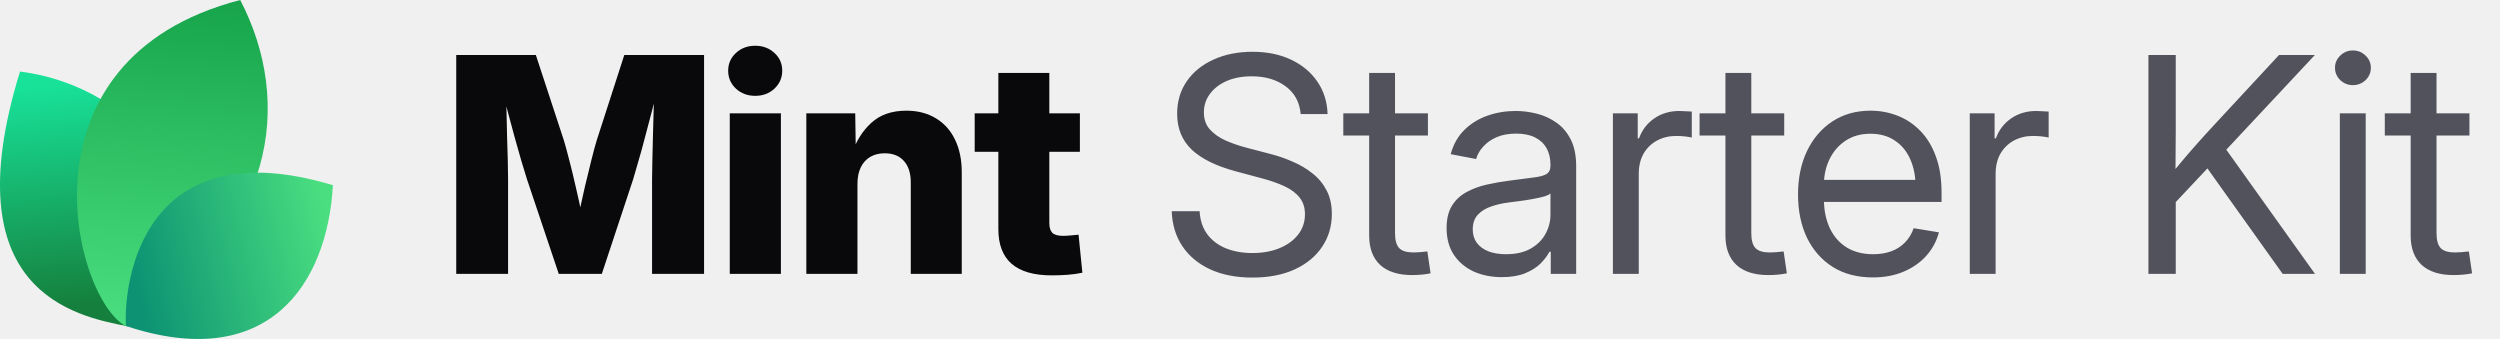
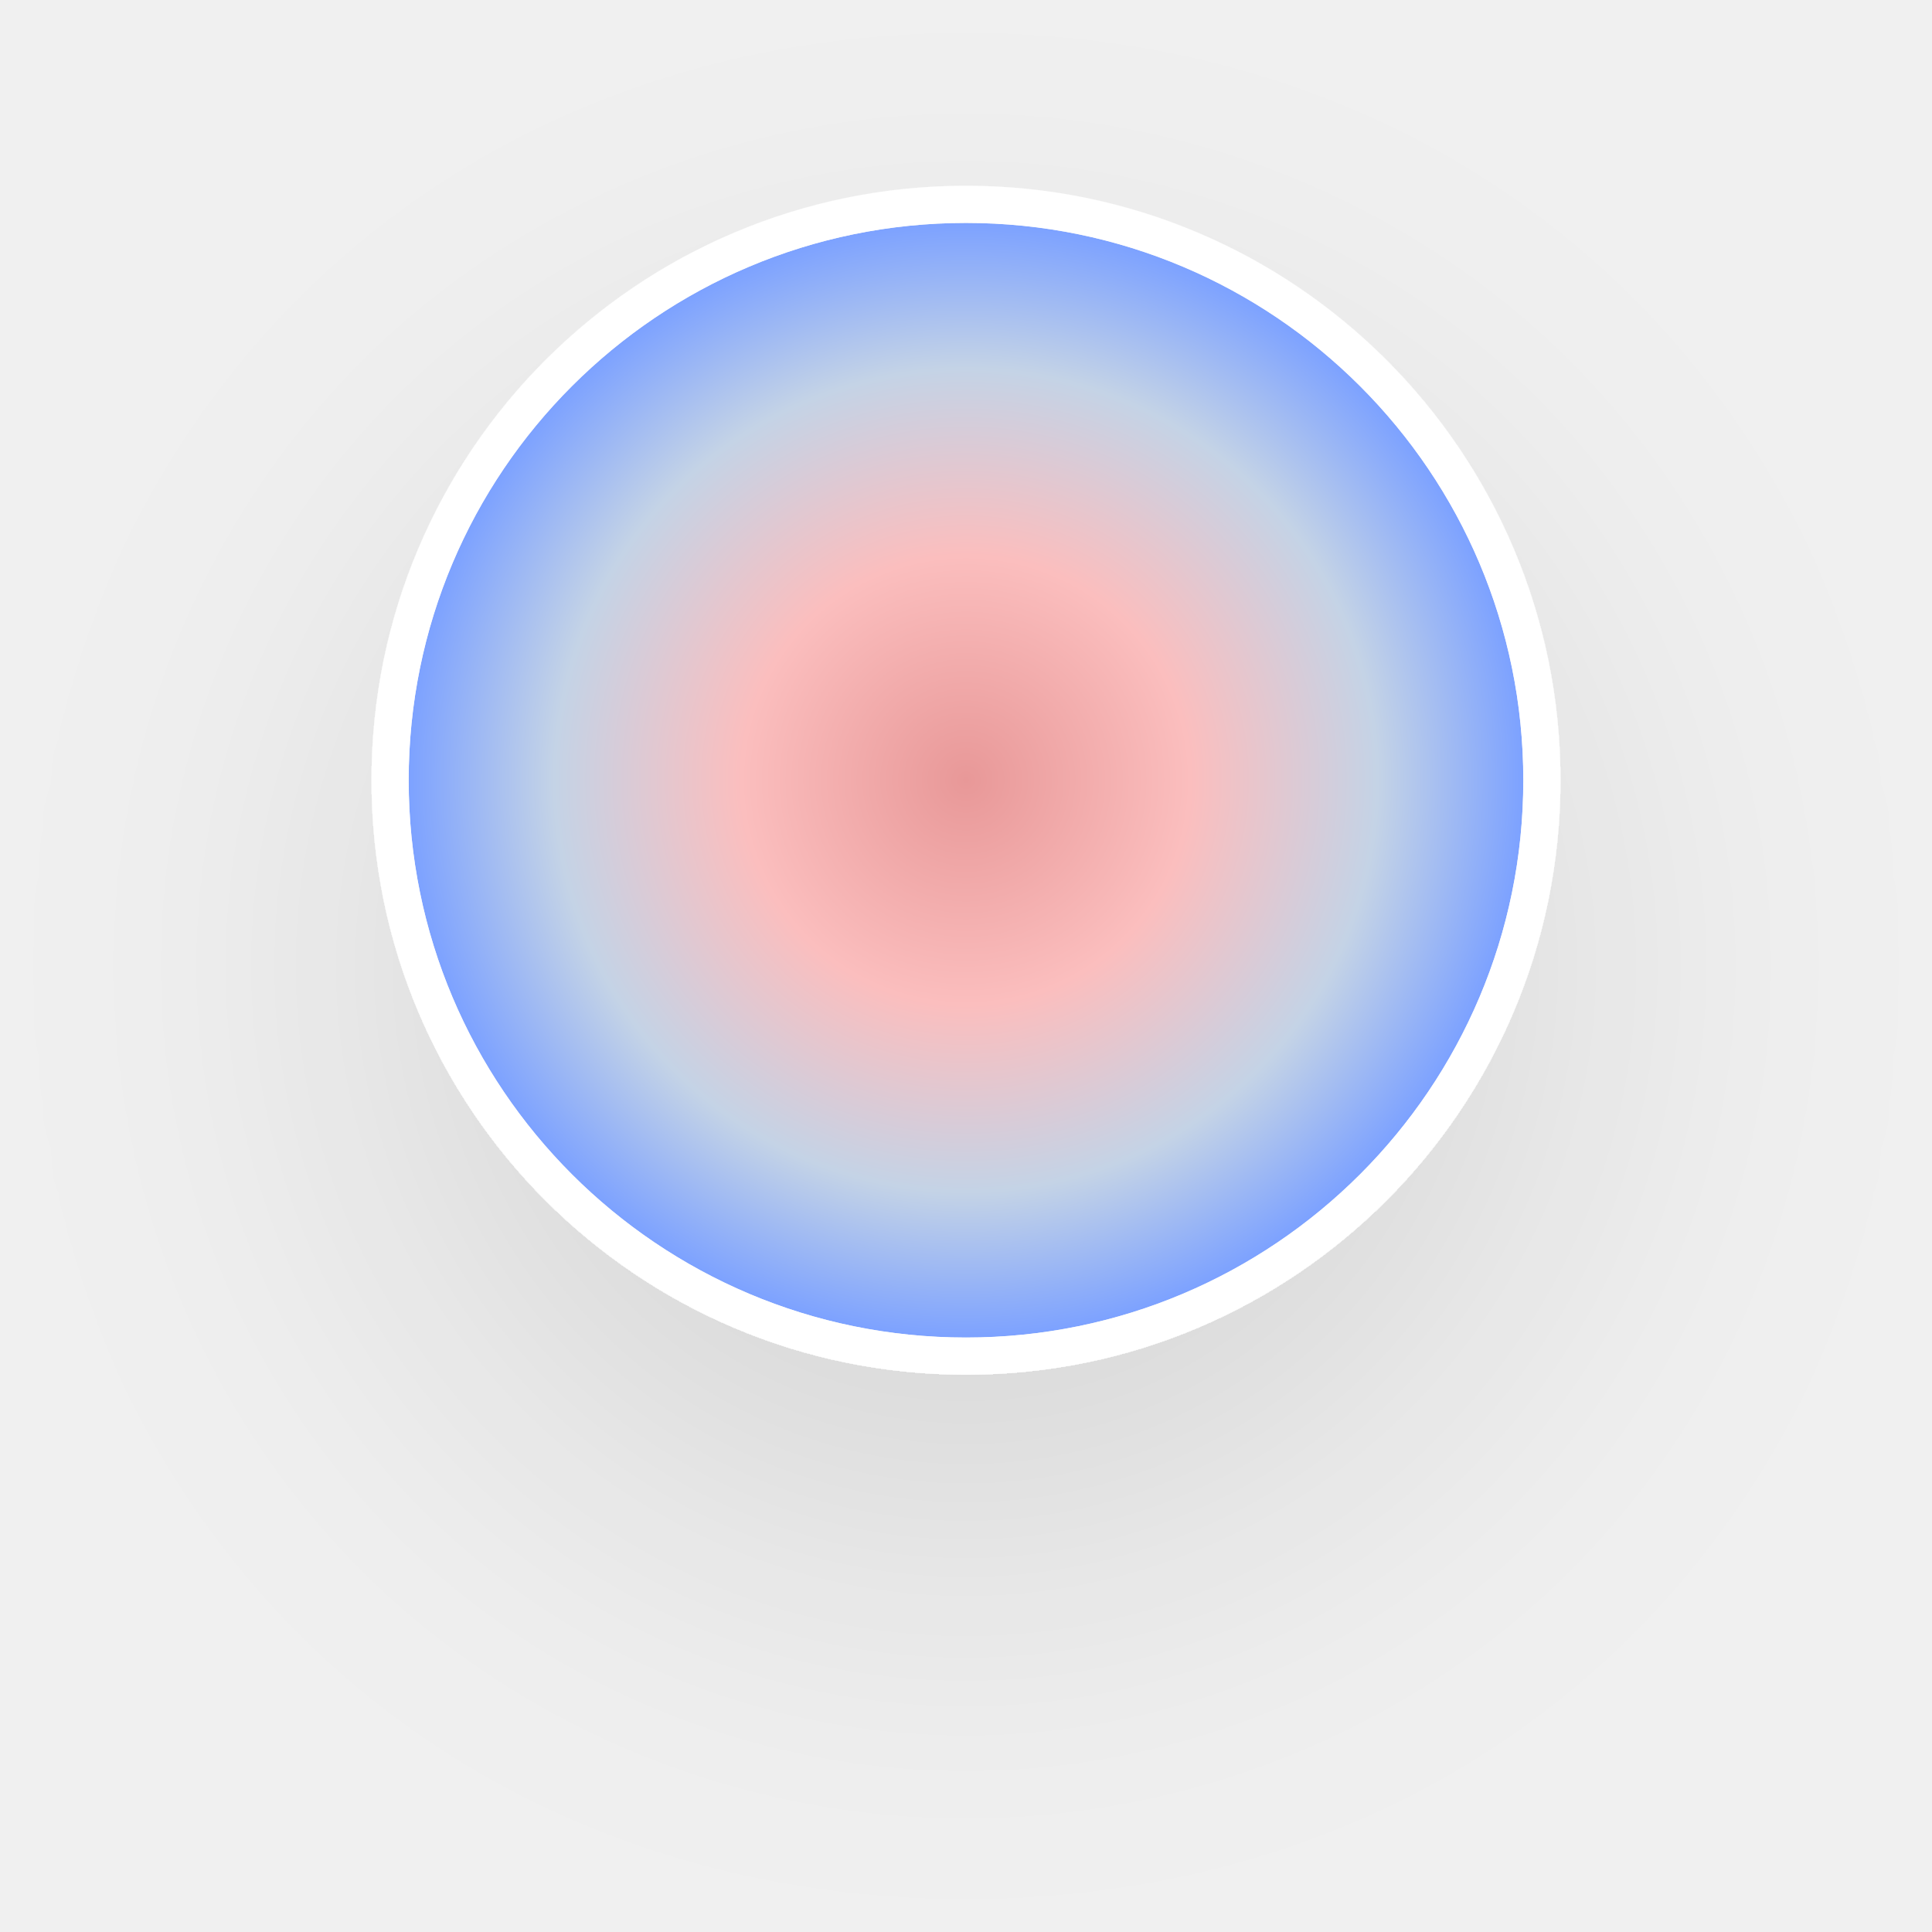
- <svg xmlns="http://www.w3.org/2000/svg" width="177" height="24" viewBox="0 0 177 24" fill="none">
-   <path d="M9.061 23.108C5.268 22.377 -3.391 20.627 1.417 5.064C9.634 6.099 16.973 14.064 9.061 23.108Z" fill="url(#paint0_linear_17557_2020)" />
-   <path d="M8.919 23.094C5.276 21.222 0.784 4.209 17.007 0C20.757 7.193 19.621 16.545 8.919 23.094Z" fill="url(#paint1_linear_17557_2020)" />
-   <path d="M8.914 23.079C8.735 19.882 10.159 9.085 23.57 13.111C23.181 20.123 18.984 26.418 8.914 23.079Z" fill="url(#paint2_linear_17557_2020)" />
-   <path d="M32.301 19.392V3.894H37.938L39.925 9.948C40.036 10.315 40.164 10.787 40.31 11.362C40.462 11.938 40.611 12.552 40.757 13.204C40.91 13.855 41.048 14.483 41.173 15.086C41.305 15.682 41.412 16.192 41.495 16.615H40.695C40.771 16.192 40.871 15.682 40.996 15.086C41.128 14.49 41.267 13.866 41.412 13.214C41.565 12.562 41.714 11.948 41.86 11.373C42.005 10.79 42.133 10.315 42.244 9.948L44.2 3.894H49.848V19.392H46.166V12.704C46.166 12.357 46.173 11.917 46.187 11.383C46.2 10.849 46.214 10.27 46.228 9.646C46.249 9.022 46.266 8.391 46.28 7.753C46.301 7.115 46.311 6.519 46.311 5.964H46.623C46.485 6.561 46.332 7.181 46.166 7.826C45.999 8.471 45.833 9.102 45.666 9.719C45.507 10.336 45.351 10.901 45.198 11.414C45.053 11.928 44.928 12.357 44.824 12.704L42.608 19.392H39.561L37.314 12.704C37.203 12.357 37.072 11.928 36.919 11.414C36.773 10.901 36.614 10.34 36.441 9.729C36.274 9.112 36.104 8.481 35.931 7.836C35.764 7.192 35.608 6.567 35.463 5.964H35.827C35.834 6.512 35.844 7.105 35.858 7.743C35.872 8.374 35.886 9.005 35.9 9.636C35.92 10.26 35.938 10.839 35.952 11.373C35.965 11.907 35.972 12.351 35.972 12.704V19.392H32.301ZM51.668 19.392V8.024H55.288V19.392H51.668ZM53.468 6.786C52.927 6.786 52.473 6.616 52.105 6.276C51.738 5.93 51.554 5.507 51.554 5.007C51.554 4.508 51.738 4.088 52.105 3.749C52.473 3.409 52.927 3.239 53.468 3.239C54.009 3.239 54.463 3.409 54.83 3.749C55.198 4.082 55.382 4.501 55.382 5.007C55.382 5.507 55.198 5.93 54.83 6.276C54.463 6.616 54.009 6.786 53.468 6.786ZM60.708 13.027V19.392H57.088V8.024H60.551L60.593 10.967H60.281C60.593 10.024 61.061 9.268 61.685 8.7C62.309 8.124 63.138 7.836 64.171 7.836C64.975 7.836 65.672 8.017 66.262 8.377C66.851 8.731 67.302 9.234 67.614 9.885C67.933 10.537 68.092 11.307 68.092 12.194V19.392H64.483V12.912C64.483 12.26 64.32 11.754 63.994 11.394C63.675 11.033 63.221 10.853 62.632 10.853C62.25 10.853 61.914 10.936 61.623 11.102C61.332 11.269 61.106 11.515 60.947 11.841C60.787 12.16 60.708 12.555 60.708 13.027ZM76.456 8.024V10.749H69.008V8.024H76.456ZM70.683 5.163H74.292V15.783C74.292 16.102 74.361 16.334 74.5 16.48C74.646 16.625 74.899 16.698 75.259 16.698C75.405 16.698 75.596 16.688 75.831 16.667C76.074 16.646 76.251 16.629 76.362 16.615L76.632 19.309C76.313 19.378 75.963 19.427 75.582 19.455C75.207 19.482 74.836 19.496 74.469 19.496C73.2 19.496 72.25 19.222 71.619 18.674C70.995 18.127 70.683 17.308 70.683 16.22V5.163Z" fill="#09090B" />
-   <path d="M88.667 19.652C87.523 19.652 86.528 19.458 85.682 19.07C84.843 18.681 84.188 18.137 83.716 17.437C83.245 16.736 82.992 15.908 82.957 14.951H84.933C84.968 15.596 85.148 16.14 85.474 16.584C85.8 17.021 86.24 17.354 86.795 17.582C87.35 17.804 87.974 17.915 88.667 17.915C89.388 17.915 90.026 17.801 90.581 17.572C91.143 17.343 91.583 17.024 91.902 16.615C92.228 16.199 92.391 15.717 92.391 15.169C92.391 14.698 92.266 14.306 92.017 13.994C91.767 13.675 91.413 13.408 90.956 13.193C90.498 12.978 89.954 12.787 89.323 12.621L87.502 12.132C86.123 11.765 85.082 11.255 84.382 10.603C83.689 9.944 83.342 9.095 83.342 8.055C83.342 7.174 83.571 6.404 84.028 5.746C84.486 5.087 85.117 4.577 85.921 4.217C86.726 3.849 87.645 3.666 88.678 3.666C89.718 3.666 90.63 3.853 91.413 4.227C92.204 4.602 92.824 5.122 93.275 5.787C93.726 6.446 93.965 7.209 93.993 8.076H92.089C92.013 7.23 91.656 6.574 91.018 6.11C90.387 5.638 89.586 5.403 88.615 5.403C87.95 5.403 87.36 5.513 86.847 5.735C86.341 5.957 85.946 6.262 85.661 6.651C85.377 7.032 85.235 7.469 85.235 7.961C85.235 8.447 85.377 8.849 85.661 9.168C85.946 9.48 86.317 9.74 86.774 9.948C87.232 10.149 87.724 10.319 88.251 10.457L89.884 10.884C90.439 11.023 90.977 11.206 91.496 11.435C92.023 11.657 92.495 11.934 92.911 12.267C93.334 12.593 93.67 12.995 93.92 13.474C94.17 13.945 94.294 14.504 94.294 15.149C94.294 16.015 94.066 16.788 93.608 17.468C93.157 18.148 92.512 18.681 91.673 19.07C90.834 19.458 89.832 19.652 88.667 19.652ZM101.097 8.024V9.594H95.106V8.024H101.097ZM96.937 5.163H98.767V16.521C98.767 17 98.865 17.347 99.059 17.562C99.26 17.77 99.6 17.874 100.078 17.874C100.21 17.874 100.366 17.867 100.546 17.853C100.733 17.832 100.903 17.815 101.056 17.801L101.285 19.351C101.097 19.392 100.886 19.423 100.65 19.444C100.414 19.465 100.189 19.475 99.974 19.475C98.996 19.475 98.244 19.236 97.717 18.758C97.197 18.272 96.937 17.579 96.937 16.677V5.163ZM106.33 19.621C105.595 19.621 104.932 19.489 104.343 19.226C103.754 18.955 103.285 18.564 102.939 18.05C102.592 17.53 102.419 16.896 102.419 16.147C102.419 15.495 102.547 14.965 102.804 14.556C103.06 14.146 103.403 13.828 103.833 13.599C104.263 13.363 104.742 13.186 105.269 13.068C105.796 12.95 106.333 12.857 106.881 12.787C107.574 12.69 108.132 12.617 108.555 12.569C108.978 12.52 109.287 12.441 109.481 12.33C109.675 12.212 109.772 12.014 109.772 11.737V11.654C109.772 11.203 109.679 10.815 109.492 10.489C109.311 10.163 109.041 9.91 108.68 9.729C108.32 9.549 107.872 9.459 107.338 9.459C106.805 9.459 106.34 9.546 105.945 9.719C105.556 9.892 105.241 10.118 104.998 10.395C104.755 10.665 104.593 10.953 104.509 11.258L102.71 10.915C102.897 10.222 103.22 9.65 103.677 9.199C104.135 8.748 104.679 8.412 105.31 8.19C105.941 7.968 106.607 7.857 107.307 7.857C107.8 7.857 108.295 7.92 108.795 8.044C109.301 8.169 109.765 8.381 110.188 8.679C110.611 8.97 110.951 9.369 111.208 9.875C111.464 10.374 111.593 11.005 111.593 11.768V19.392H109.793V17.822H109.7C109.568 18.085 109.363 18.359 109.086 18.643C108.809 18.921 108.444 19.153 107.994 19.34C107.543 19.527 106.988 19.621 106.33 19.621ZM106.621 17.998C107.321 17.998 107.904 17.867 108.368 17.603C108.84 17.333 109.19 16.986 109.419 16.563C109.654 16.133 109.772 15.682 109.772 15.211V13.692C109.703 13.769 109.554 13.841 109.325 13.911C109.096 13.973 108.829 14.032 108.524 14.088C108.226 14.143 107.921 14.192 107.609 14.233C107.304 14.275 107.033 14.309 106.798 14.337C106.354 14.393 105.938 14.49 105.549 14.628C105.168 14.76 104.86 14.954 104.624 15.211C104.388 15.467 104.27 15.811 104.27 16.241C104.27 16.615 104.367 16.934 104.561 17.198C104.762 17.461 105.04 17.662 105.393 17.801C105.747 17.933 106.156 17.998 106.621 17.998ZM114.193 19.392V8.024H115.951V9.792H116.045C116.253 9.209 116.61 8.741 117.116 8.388C117.622 8.034 118.219 7.857 118.905 7.857C119.058 7.857 119.217 7.864 119.384 7.878C119.55 7.885 119.682 7.892 119.779 7.899V9.74C119.716 9.719 119.578 9.695 119.363 9.667C119.155 9.639 118.922 9.625 118.666 9.625C118.174 9.625 117.726 9.733 117.324 9.948C116.922 10.163 116.603 10.471 116.367 10.874C116.138 11.276 116.024 11.758 116.024 12.319V19.392H114.193ZM126.322 8.024V9.594H120.33V8.024H126.322ZM122.161 5.163H123.992V16.521C123.992 17 124.089 17.347 124.283 17.562C124.484 17.77 124.824 17.874 125.302 17.874C125.434 17.874 125.59 17.867 125.77 17.853C125.958 17.832 126.127 17.815 126.28 17.801L126.509 19.351C126.322 19.392 126.11 19.423 125.874 19.444C125.639 19.465 125.413 19.475 125.198 19.475C124.221 19.475 123.468 19.236 122.941 18.758C122.421 18.272 122.161 17.579 122.161 16.677V5.163ZM132.604 19.642C131.502 19.642 130.555 19.396 129.765 18.903C128.974 18.404 128.364 17.714 127.934 16.834C127.511 15.946 127.3 14.927 127.3 13.775C127.3 12.611 127.511 11.584 127.934 10.697C128.364 9.802 128.964 9.102 129.734 8.596C130.51 8.089 131.408 7.836 132.428 7.836C133.1 7.836 133.738 7.954 134.341 8.19C134.952 8.426 135.489 8.783 135.954 9.261C136.425 9.74 136.793 10.343 137.056 11.071C137.327 11.792 137.462 12.645 137.462 13.63V14.296H128.433V12.735H136.463L135.631 13.297C135.631 12.541 135.506 11.876 135.257 11.3C135.007 10.725 134.643 10.277 134.165 9.958C133.686 9.632 133.107 9.469 132.428 9.469C131.748 9.469 131.162 9.632 130.67 9.958C130.177 10.284 129.796 10.725 129.526 11.279C129.262 11.827 129.13 12.441 129.13 13.12V14.046C129.13 14.864 129.273 15.572 129.557 16.168C129.841 16.757 130.243 17.211 130.763 17.53C131.283 17.842 131.901 17.998 132.615 17.998C133.093 17.998 133.523 17.929 133.905 17.79C134.293 17.645 134.619 17.433 134.882 17.156C135.153 16.879 135.354 16.546 135.486 16.157L137.275 16.449C137.108 17.08 136.81 17.634 136.38 18.113C135.95 18.591 135.413 18.966 134.768 19.236C134.123 19.507 133.402 19.642 132.604 19.642ZM139.459 19.392V8.024H141.217V9.792H141.311C141.519 9.209 141.876 8.741 142.382 8.388C142.888 8.034 143.485 7.857 144.171 7.857C144.324 7.857 144.483 7.864 144.649 7.878C144.816 7.885 144.948 7.892 145.045 7.899V9.74C144.982 9.719 144.844 9.695 144.629 9.667C144.421 9.639 144.188 9.625 143.932 9.625C143.439 9.625 142.992 9.733 142.59 9.948C142.188 10.163 141.869 10.471 141.633 10.874C141.404 11.276 141.29 11.758 141.29 12.319V19.392H139.459ZM153.429 14.961V12.715C153.783 12.257 154.136 11.82 154.49 11.404C154.844 10.981 155.204 10.565 155.572 10.156C155.939 9.74 156.314 9.327 156.695 8.918L161.355 3.894H163.893L157.277 10.967H157.184L153.429 14.961ZM152.108 19.392V3.894H154.043V9.241L154.022 12.559L154.043 13.505V19.392H152.108ZM161.615 19.392L155.967 11.477L157.173 9.969L163.903 19.392H161.615ZM165.661 19.392V8.024H167.492V19.392H165.661ZM166.587 6.027C166.24 6.027 165.942 5.909 165.692 5.673C165.443 5.43 165.318 5.139 165.318 4.799C165.318 4.459 165.443 4.172 165.692 3.936C165.942 3.693 166.24 3.572 166.587 3.572C166.934 3.572 167.232 3.693 167.482 3.936C167.731 4.172 167.856 4.459 167.856 4.799C167.856 5.139 167.731 5.43 167.482 5.673C167.232 5.909 166.934 6.027 166.587 6.027ZM174.836 8.024V9.594H168.844V8.024H174.836ZM170.675 5.163H172.506V16.521C172.506 17 172.603 17.347 172.797 17.562C172.998 17.77 173.338 17.874 173.816 17.874C173.948 17.874 174.104 17.867 174.284 17.853C174.472 17.832 174.641 17.815 174.794 17.801L175.023 19.351C174.836 19.392 174.624 19.423 174.388 19.444C174.153 19.465 173.927 19.475 173.712 19.475C172.735 19.475 171.982 19.236 171.455 18.758C170.935 18.272 170.675 17.579 170.675 16.677V5.163Z" fill="#52525C" />
+ <svg xmlns="http://www.w3.org/2000/svg" width="200" height="200" viewBox="0 0 104 104" fill="none">
+   <g filter="url(#filter0_d_22962_57413)">
+     <rect x="22" y="12" width="60" height="60" rx="30" fill="url(#paint0_radial_22962_57413)" />
+     <rect x="21" y="11" width="62" height="62" rx="31" stroke="white" stroke-width="2" />
+   </g>
  <defs>
-     <linearGradient id="paint0_linear_17557_2020" x1="3.776" y1="5.916" x2="5.232" y2="21.559" gradientUnits="userSpaceOnUse">
-       <stop stop-color="#18E299" />
-       <stop offset="1" stop-color="#15803D" />
-     </linearGradient>
-     <linearGradient id="paint1_linear_17557_2020" x1="12.171" y1="-0.718" x2="10.19" y2="22.983" gradientUnits="userSpaceOnUse">
-       <stop stop-color="#16A34A" />
-       <stop offset="1" stop-color="#4ADE80" />
-     </linearGradient>
-     <linearGradient id="paint2_linear_17557_2020" x1="23.133" y1="15.353" x2="9.338" y2="18.52" gradientUnits="userSpaceOnUse">
-       <stop stop-color="#4ADE80" />
-       <stop offset="1" stop-color="#0D9373" />
-     </linearGradient>
+     <filter id="filter0_d_22962_57413" x="0" y="0" width="104" height="104" filterUnits="userSpaceOnUse" color-interpolation-filters="sRGB">
+       <feFlood flood-opacity="0" result="BackgroundImageFix" />
+       <feColorMatrix in="SourceAlpha" type="matrix" values="0 0 0 0 0 0 0 0 0 0 0 0 0 0 0 0 0 0 127 0" result="hardAlpha" />
+       <feOffset dy="10" />
+       <feGaussianBlur stdDeviation="10" />
+       <feComposite in2="hardAlpha" operator="out" />
+       <feColorMatrix type="matrix" values="0 0 0 0 0 0 0 0 0 0 0 0 0 0 0 0 0 0 0.1 0" />
+       <feBlend mode="normal" in2="BackgroundImageFix" result="effect1_dropShadow_22962_57413" />
+       <feBlend mode="normal" in="SourceGraphic" in2="effect1_dropShadow_22962_57413" result="shape" />
+     </filter>
+     <radialGradient id="paint0_radial_22962_57413" cx="0" cy="0" r="1" gradientUnits="userSpaceOnUse" gradientTransform="translate(52 42) rotate(90) scale(30)">
+       <stop stop-color="#E89898" />
+       <stop offset="0.404" stop-color="#FBBEBE" />
+       <stop offset="0.74" stop-color="#C4D3E6" />
+       <stop offset="1" stop-color="#7DA2FF" />
+     </radialGradient>
  </defs>
</svg>
